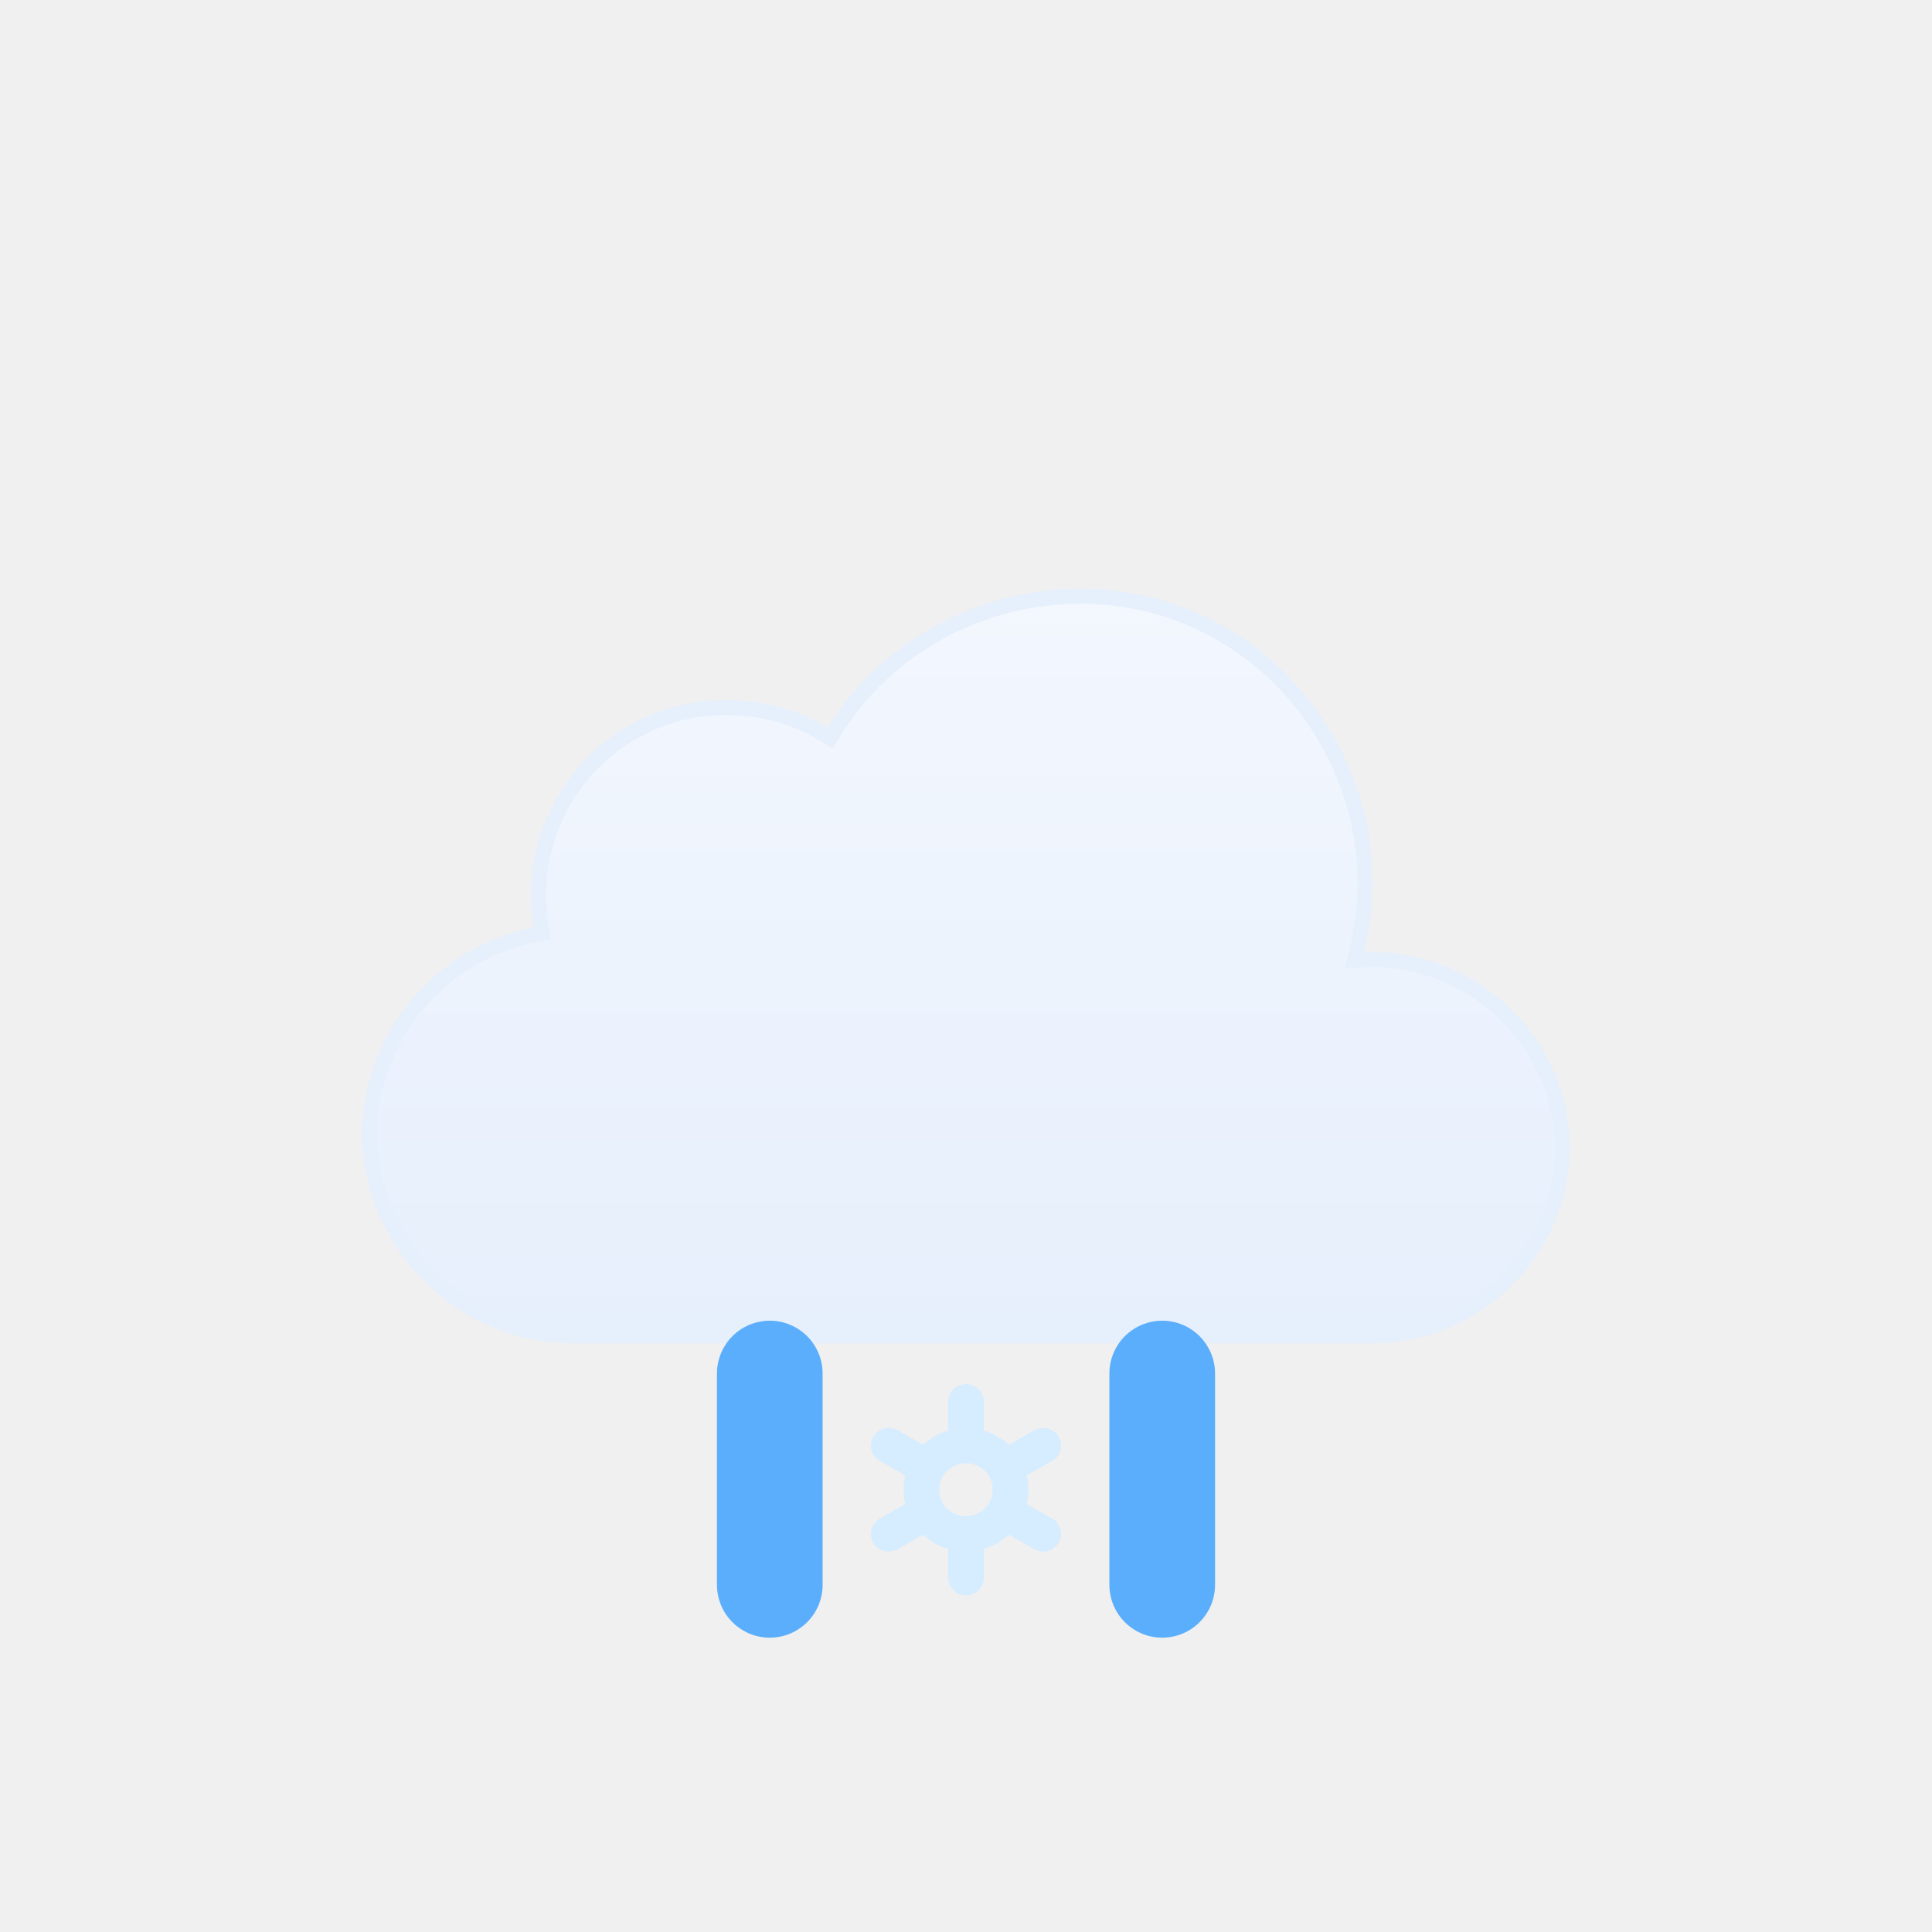
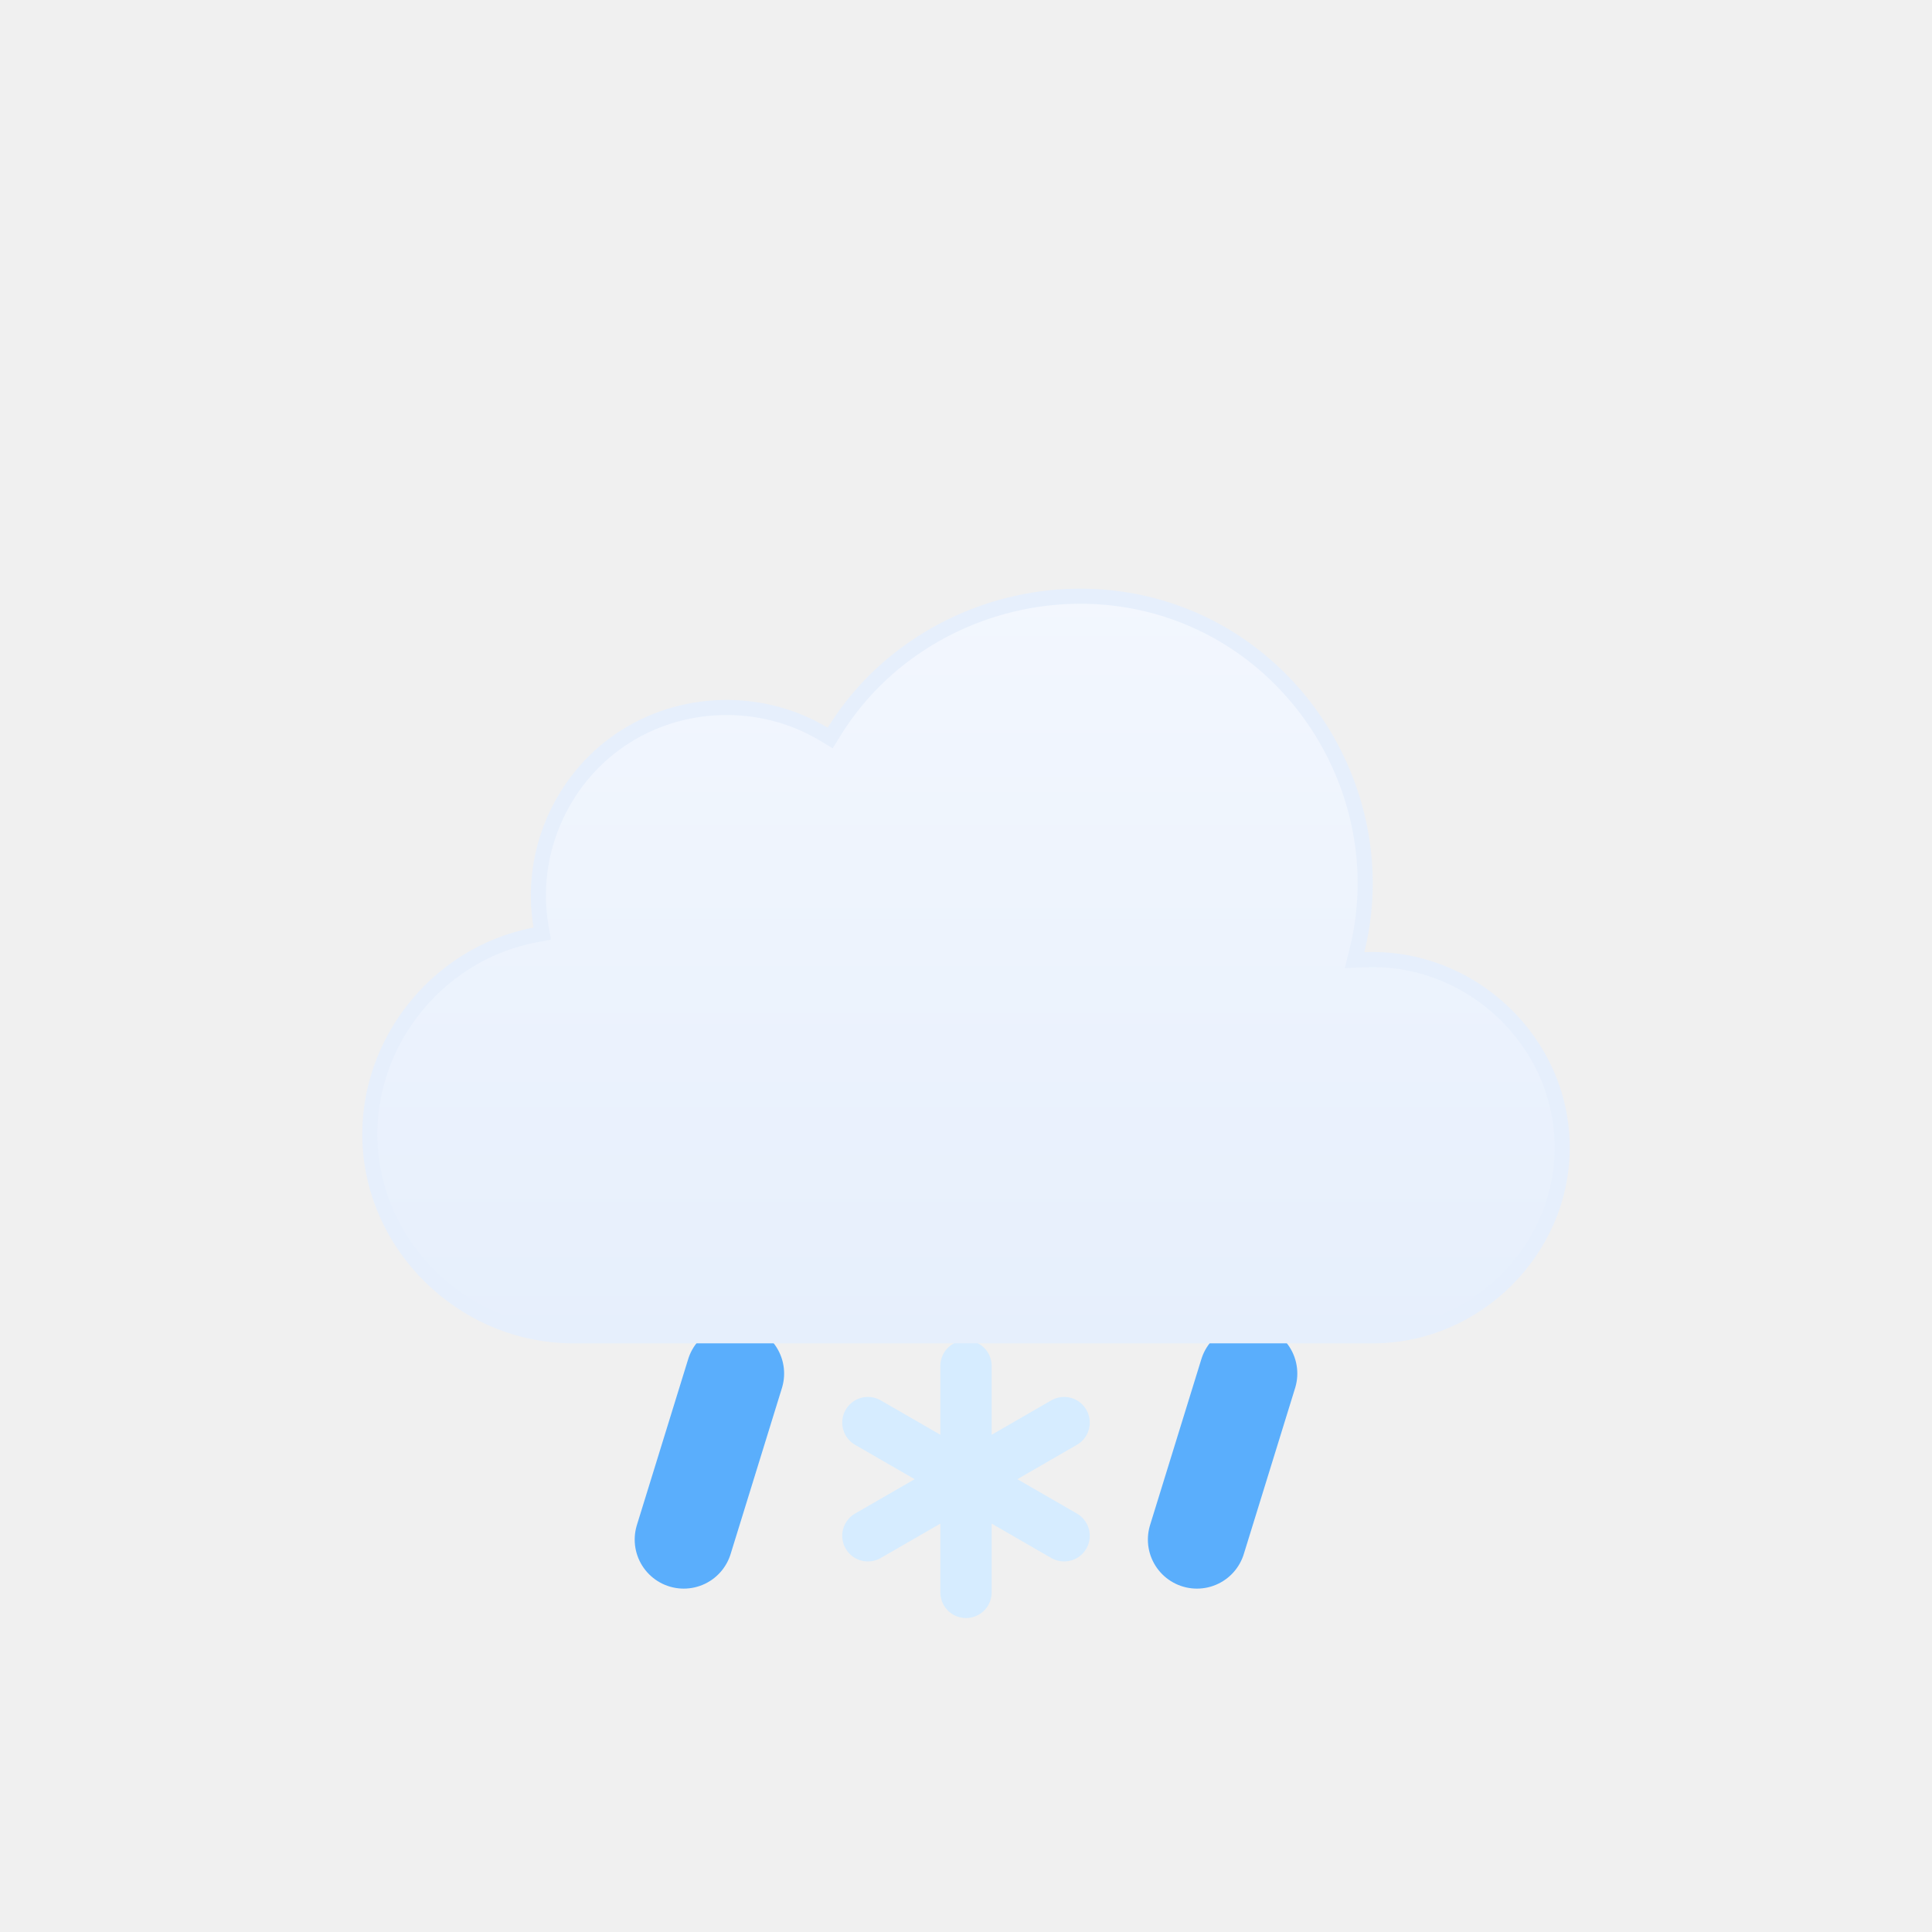
<svg xmlns="http://www.w3.org/2000/svg" fill="none" viewBox="0 0 128 128">
+   <style>.flake{transform-box:fill-box;transform-origin:center}.anim .drop{animation:fall .9s linear infinite}.anim .flake{animation:drift 2.8s ease-in-out infinite}@keyframes fall{0%{transform:translate(3.1px,-10px);opacity:0}12%,88%{opacity:1}100%{transform:translate(-3.7px,12px);opacity:0}}@keyframes drift{0%{transform:translate(0,-8px) rotate(0deg);opacity:0}12%,88%{opacity:1}50%{transform:translate(2.5px,1px) rotate(50deg)}100%{transform:translate(-1px,10px) rotate(100deg);opacity:0}}@media (prefers-reduced-motion:reduce){.anim .drop,.anim .flake{animation:none}}</style>
  <g id="sleet__rain" clip-path="url(#sleet__clip0_1858_8370)">
+     <g id="sleet__Precipitation">
+       <g class="drop" style="animation-delay:0s">
+         <path stroke="#5aaefc" stroke-linecap="round" stroke-width="6.5" d="M48.7 91L45.3 102" />
+       </g>
+       <g class="flake" style="animation-delay:0s">
+         <path stroke="#d6ecff" stroke-linecap="round" stroke-width="3.4" d="M64 105.5L64 90.5M57.5 101.75L70.5 94.25M57.5 94.25L70.5 101.75" />
+       </g>
+       <g class="drop" style="animation-delay:-0.3s">
+         <path stroke="#5aaefc" stroke-linecap="round" stroke-width="6.5" d="M82.7 91L79.3 102" />
+       </g>
+     </g>
    <g id="sleet__Sky">
      <g id="sleet__Clouds">
        <g id="sleet__Cloud">
          <path id="sleet__Cloud_2" fill="url(#sleet__paint0_linear_1858_8370)" stroke="#e6effc" stroke-miterlimit="10" d="M55.262 48.475c4.86-7.864 15.035-11.095 23.553-7.532 8.506 3.56 13.323 13.06 11.088 22.022l-.161.65.669-.03c7.01-.306 13.089 5.407 13.089 12.443 0 6.811-5.728 12.472-12.523 12.472H37.954c-6.826.002-12.751-5.33-13.395-12.14-.643-6.808 4.178-13.148 10.884-14.415l.483-.092-.084-.484c-.816-4.745 1.284-9.652 5.263-12.356 3.99-2.712 9.34-2.86 13.475-.373l.423.255z" />
        </g>
      </g>
-     </g>
-     <g id="sleet__Precipitation">
-       <path stroke="#5aaefc" stroke-linecap="round" stroke-width="7" d="M51 91v14" />
-       <path fill="#d6ecff" d="m67.578 90.366-1.204-.689a2.9 2.9 0 0 0-.003-1.353l1.207-.69a.83.83 0 0 0 .309-1.141.85.85 0 0 0-1.153-.306l-1.206.69a2.9 2.9 0 0 0-1.184-.677v-1.38A.85.85 0 0 0 63.5 84a.843.843 0 0 0-.844.82v1.38a2.96 2.96 0 0 0-1.185.674l-1.205-.689a.848.848 0 0 0-1.259.616.83.83 0 0 0 .415.832l1.204.689c-.106.445-.105.909.003 1.353l-1.207.69a.83.83 0 0 0-.415.832.83.83 0 0 0 .62.7.85.85 0 0 0 .64-.084l1.205-.69c.334.318.74.55 1.184.675v1.382a.85.85 0 0 0 .844.82.843.843 0 0 0 .844-.82v-1.383c.441-.129.847-.36 1.184-.673l1.206.69a.847.847 0 0 0 1.259-.616.83.83 0 0 0-.415-.832m-4.712-.28a1.24 1.24 0 0 1-.622-1.25 1.25 1.25 0 0 1 .93-1.048 1.27 1.27 0 0 1 1.329.445 1.25 1.25 0 0 1 .093 1.393 1.28 1.28 0 0 1-1.73.46" transform="translate(64 98) scale(1.4) translate(-63.5 -88.5)" />
-       <path stroke="#5aaefc" stroke-linecap="round" stroke-width="7" d="M77 91v14" />
    </g>
  </g>
  <defs>
    <linearGradient id="sleet__paint0_linear_1858_8370" x1="64.001" x2="64.001" y1="39" y2="89" gradientUnits="userSpaceOnUse">
      <stop stop-color="#f3f7fe" />
      <stop offset="1" stop-color="#e6effc" />
    </linearGradient>
    <clipPath id="sleet__clip0_1858_8370">
      <rect width="128" height="128" fill="#fff" />
    </clipPath>
  </defs>
</svg>
